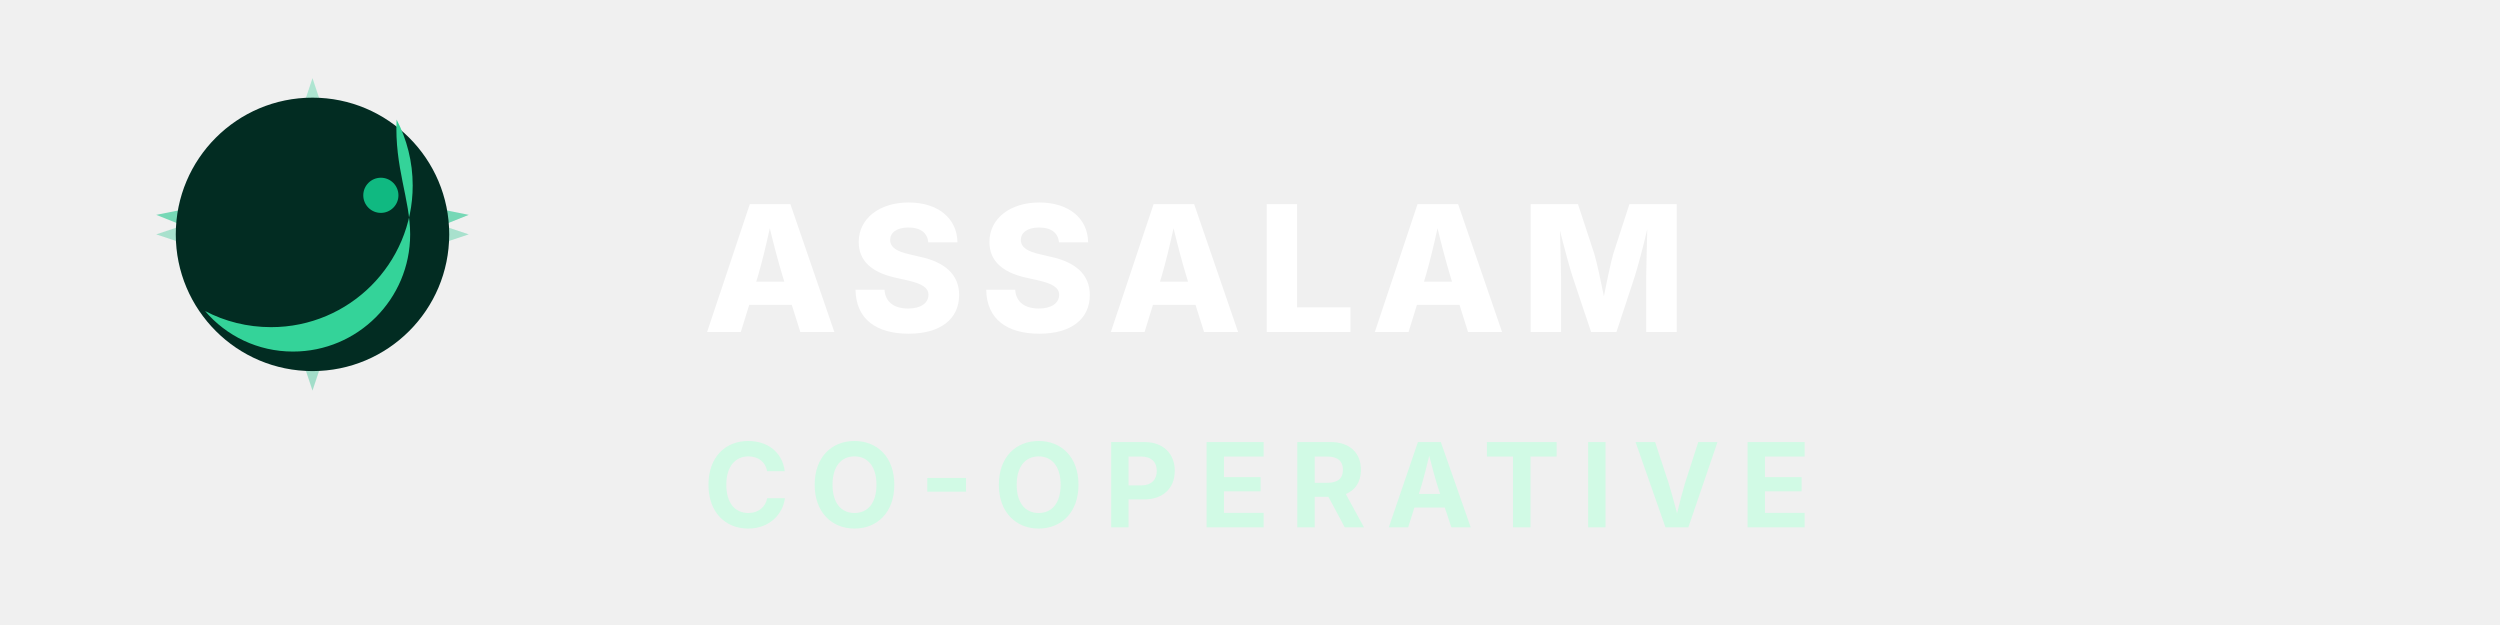
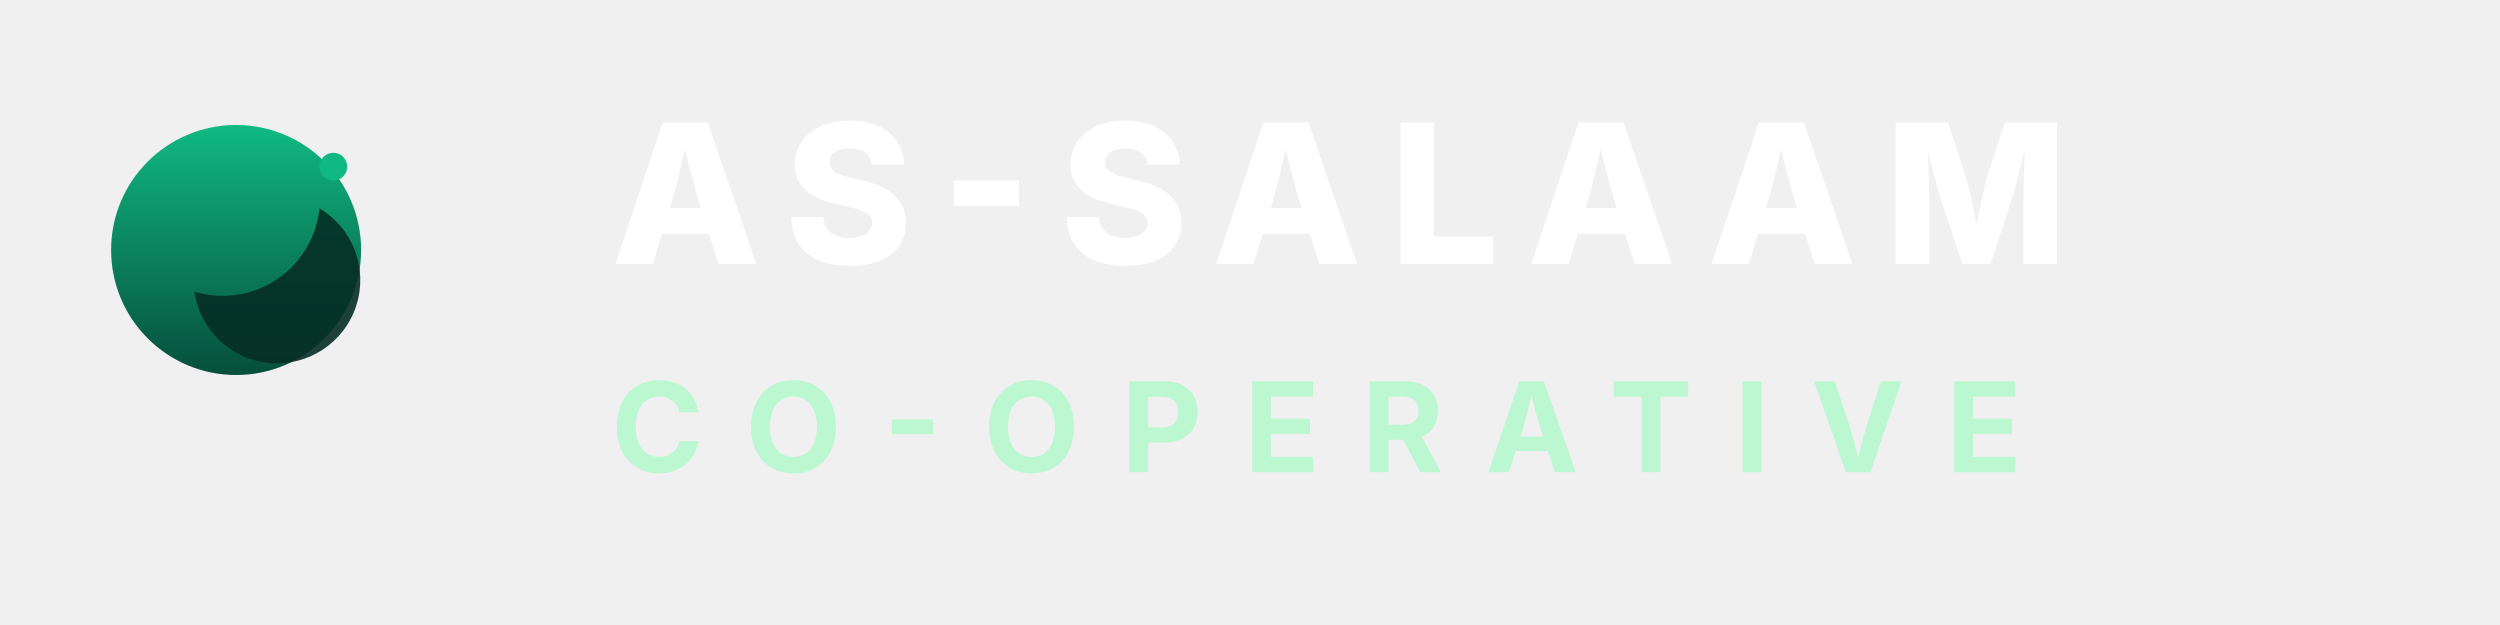
- <svg xmlns="http://www.w3.org/2000/svg" width="256" height="64" viewBox="0 0 256 64" fill="none" role="img" aria-labelledby="title desc">
+ <svg xmlns="http://www.w3.org/2000/svg" width="360" height="90" viewBox="0 0 360 90" fill="none" role="img" aria-labelledby="title desc">
  <defs>
-     <linearGradient id="g" x1="0" y1="0" x2="0" y2="1">
-       <stop offset="0%" stop-color="#34D399" />
-       <stop offset="100%" stop-color="#10B981" />
+     <linearGradient id="g1d" x1="0" y1="0" x2="0" y2="1">
+       <stop offset="0" stop-color="#10b981" />
+       <stop offset="1" stop-color="#064e3b" />
    </linearGradient>
  </defs>
-   <g transform="translate(8,8)">
-     <polygon points="24,0 28,12 40,16 28,20 24,32 20,20 8,16 20,12" fill="url(#g)" opacity="0.35" />
-     <polygon points="24,2 30,12 40,14 30,18 24,30 18,18 8,14 18,12" fill="url(#g)" opacity="0.6" />
-     <circle cx="24" cy="16" r="14" fill="#022c22" />
-     <path d="M34 16c0 6.627-5.373 12-12 12-3.61 0-6.84-1.61-9-4.15 2.02 1.06 4.32 1.65 6.76 1.65 8.01 0 14.5-6.49 14.5-14.5 0-2.44-.6-4.74-1.65-6.76C32.39 9.16 34 12.39 34 16Z" fill="#34D399" />
-     <circle cx="31" cy="12" r="1.8" fill="#10B981" />
+   <g transform="translate(16,18)">
+     <circle cx="18" cy="18" r="18" fill="url(#g1d)" />
+     <path d="M30 12a12 12 0 1 1-18 12 14 14 0 0 0 18-12z" fill="#052e25" opacity=".9" />
+     <circle cx="32" cy="6" r="2" fill="#10b981" />
  </g>
-   <g transform="translate(72,16)">
-     <text x="0" y="18" font-family="Inter,Segoe UI,Roboto,Helvetica,Arial,sans-serif" font-size="18" font-weight="800" fill="#FFFFFF" letter-spacing="1.5">ASSALAM</text>
-     <text x="0" y="38" font-family="Inter,Segoe UI,Roboto,Helvetica,Arial,sans-serif" font-size="12" font-weight="700" fill="#D1FAE5" letter-spacing="2">CO-OPERATIVE</text>
+   <g font-family="Inter,Segoe UI,Roboto,Helvetica,Arial,sans-serif" font-weight="800" letter-spacing="4">
+     <text x="88" y="38" font-size="28" fill="#ffffff">AS-SALAAM</text>
+     <text x="88" y="68" font-size="18" font-weight="700" letter-spacing="6" fill="#bbf7d0">CO-OPERATIVE</text>
  </g>
</svg>
